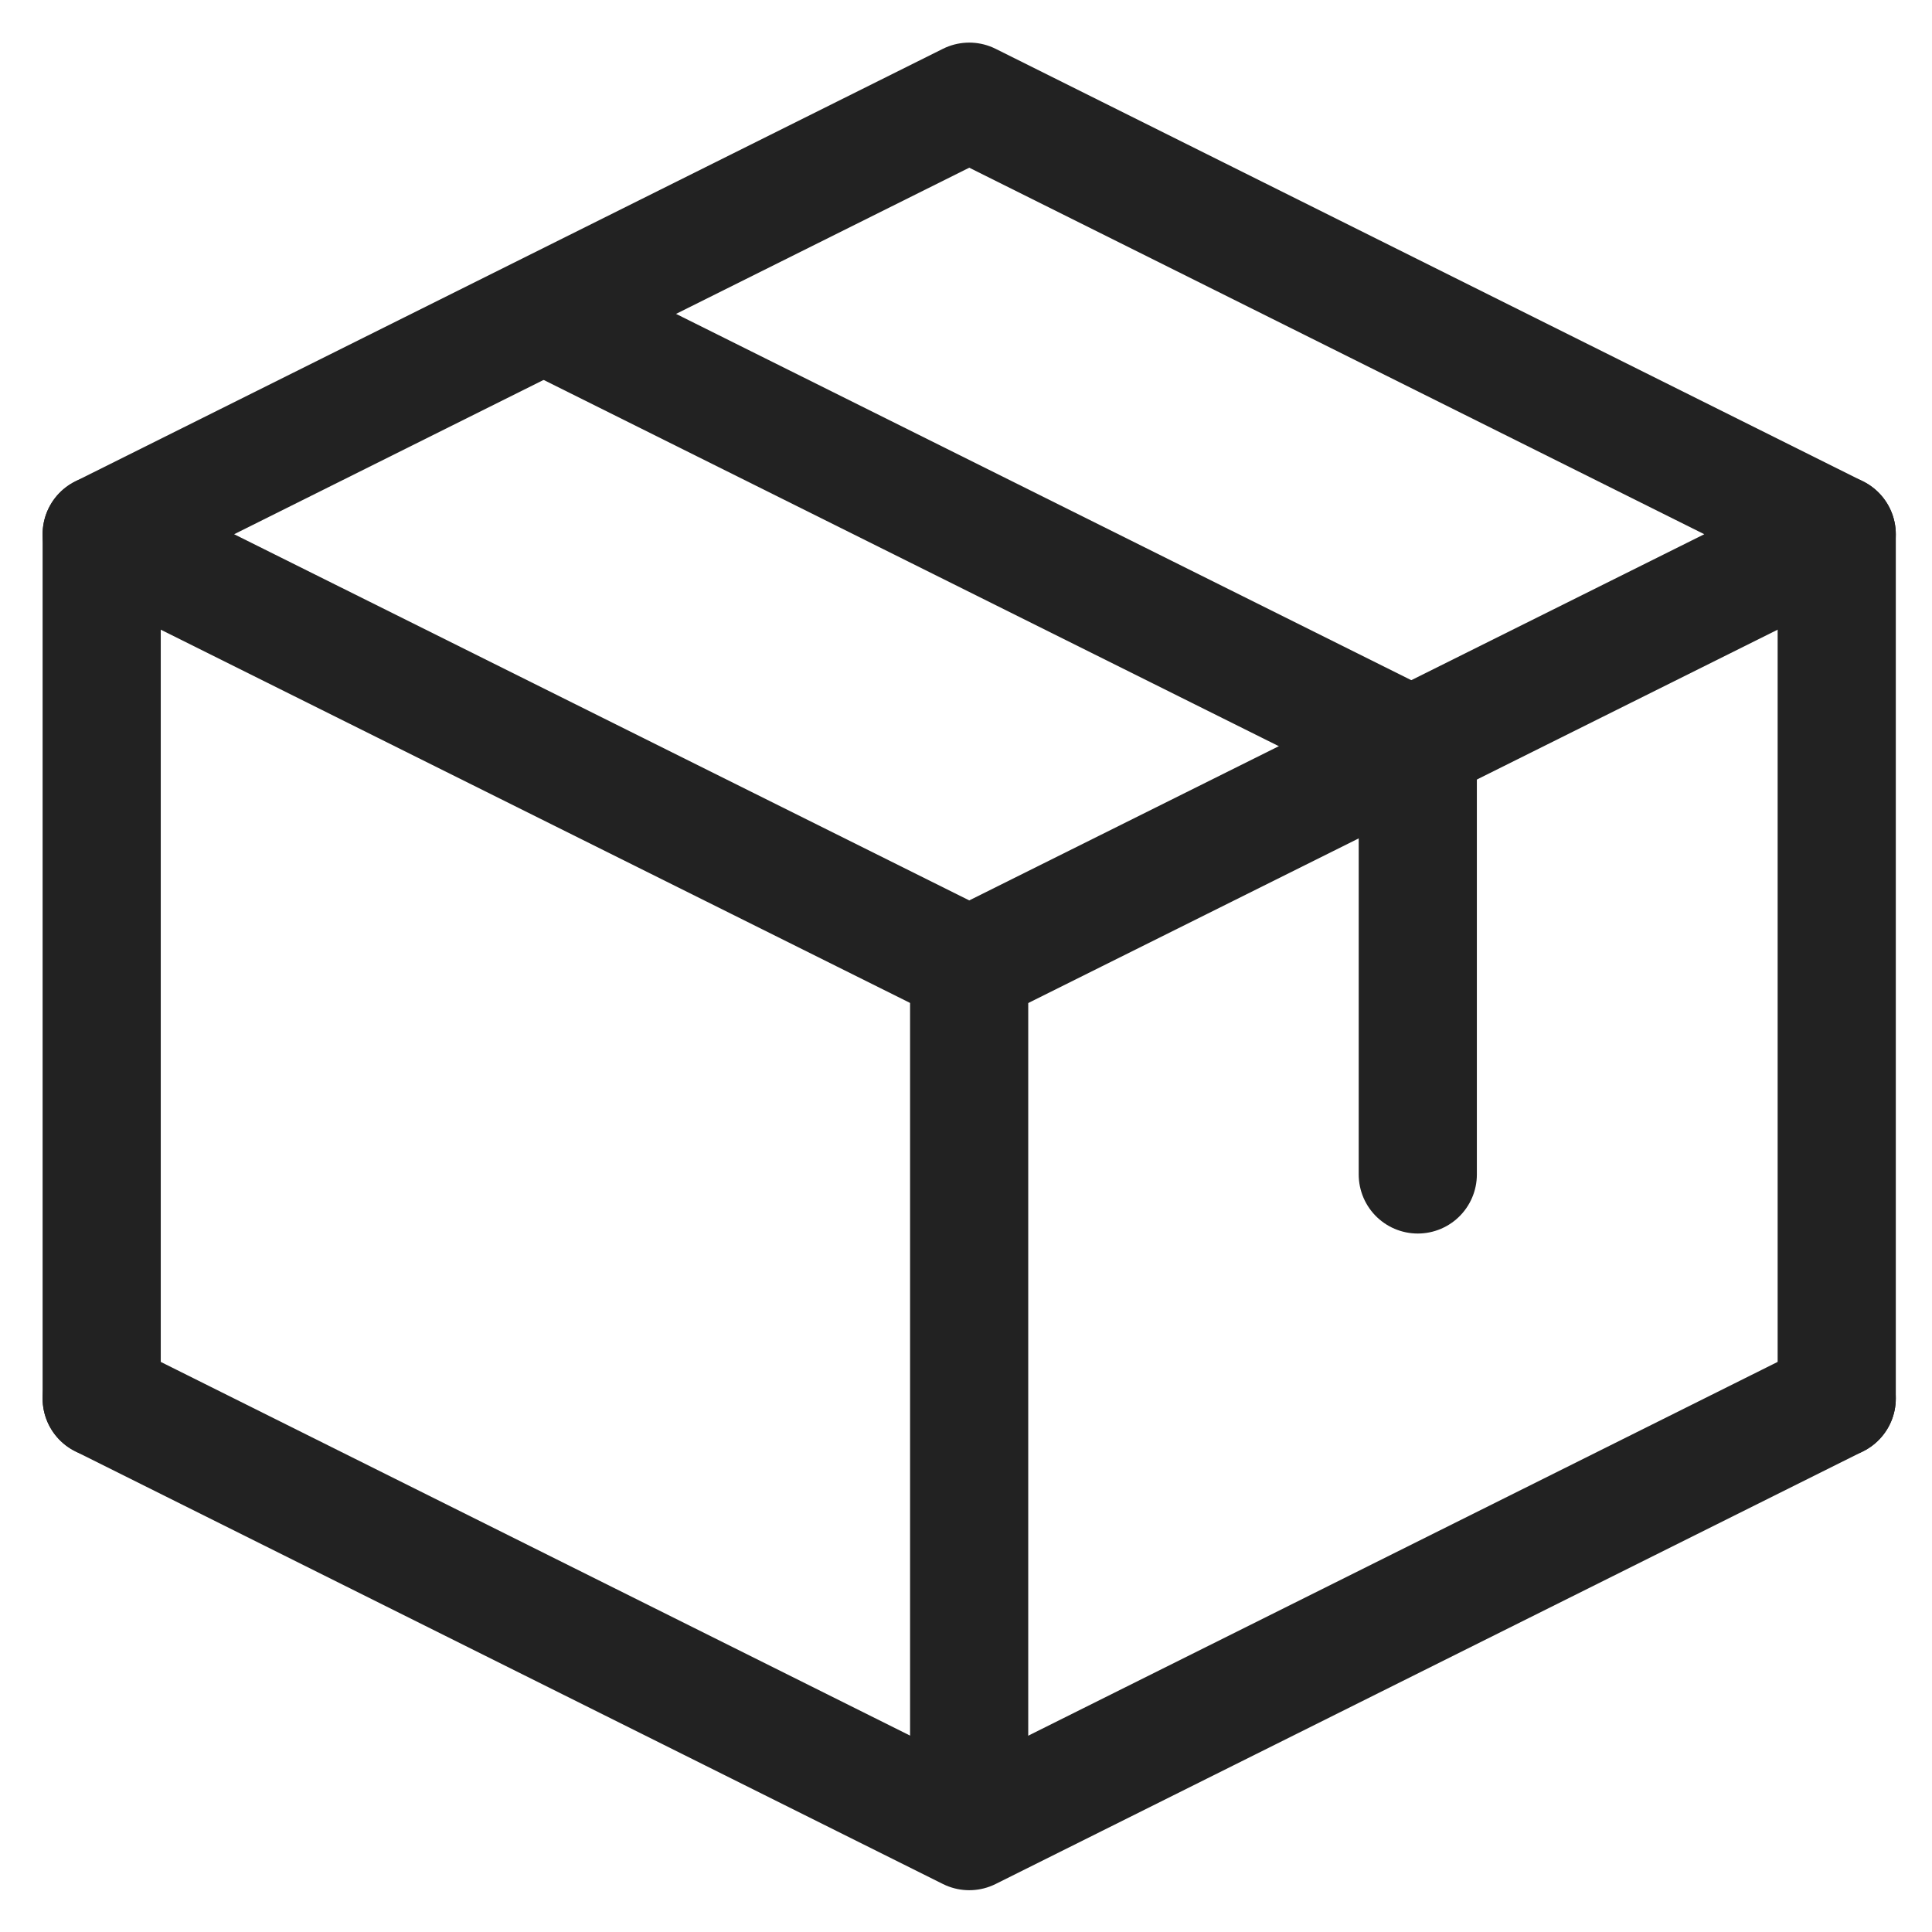
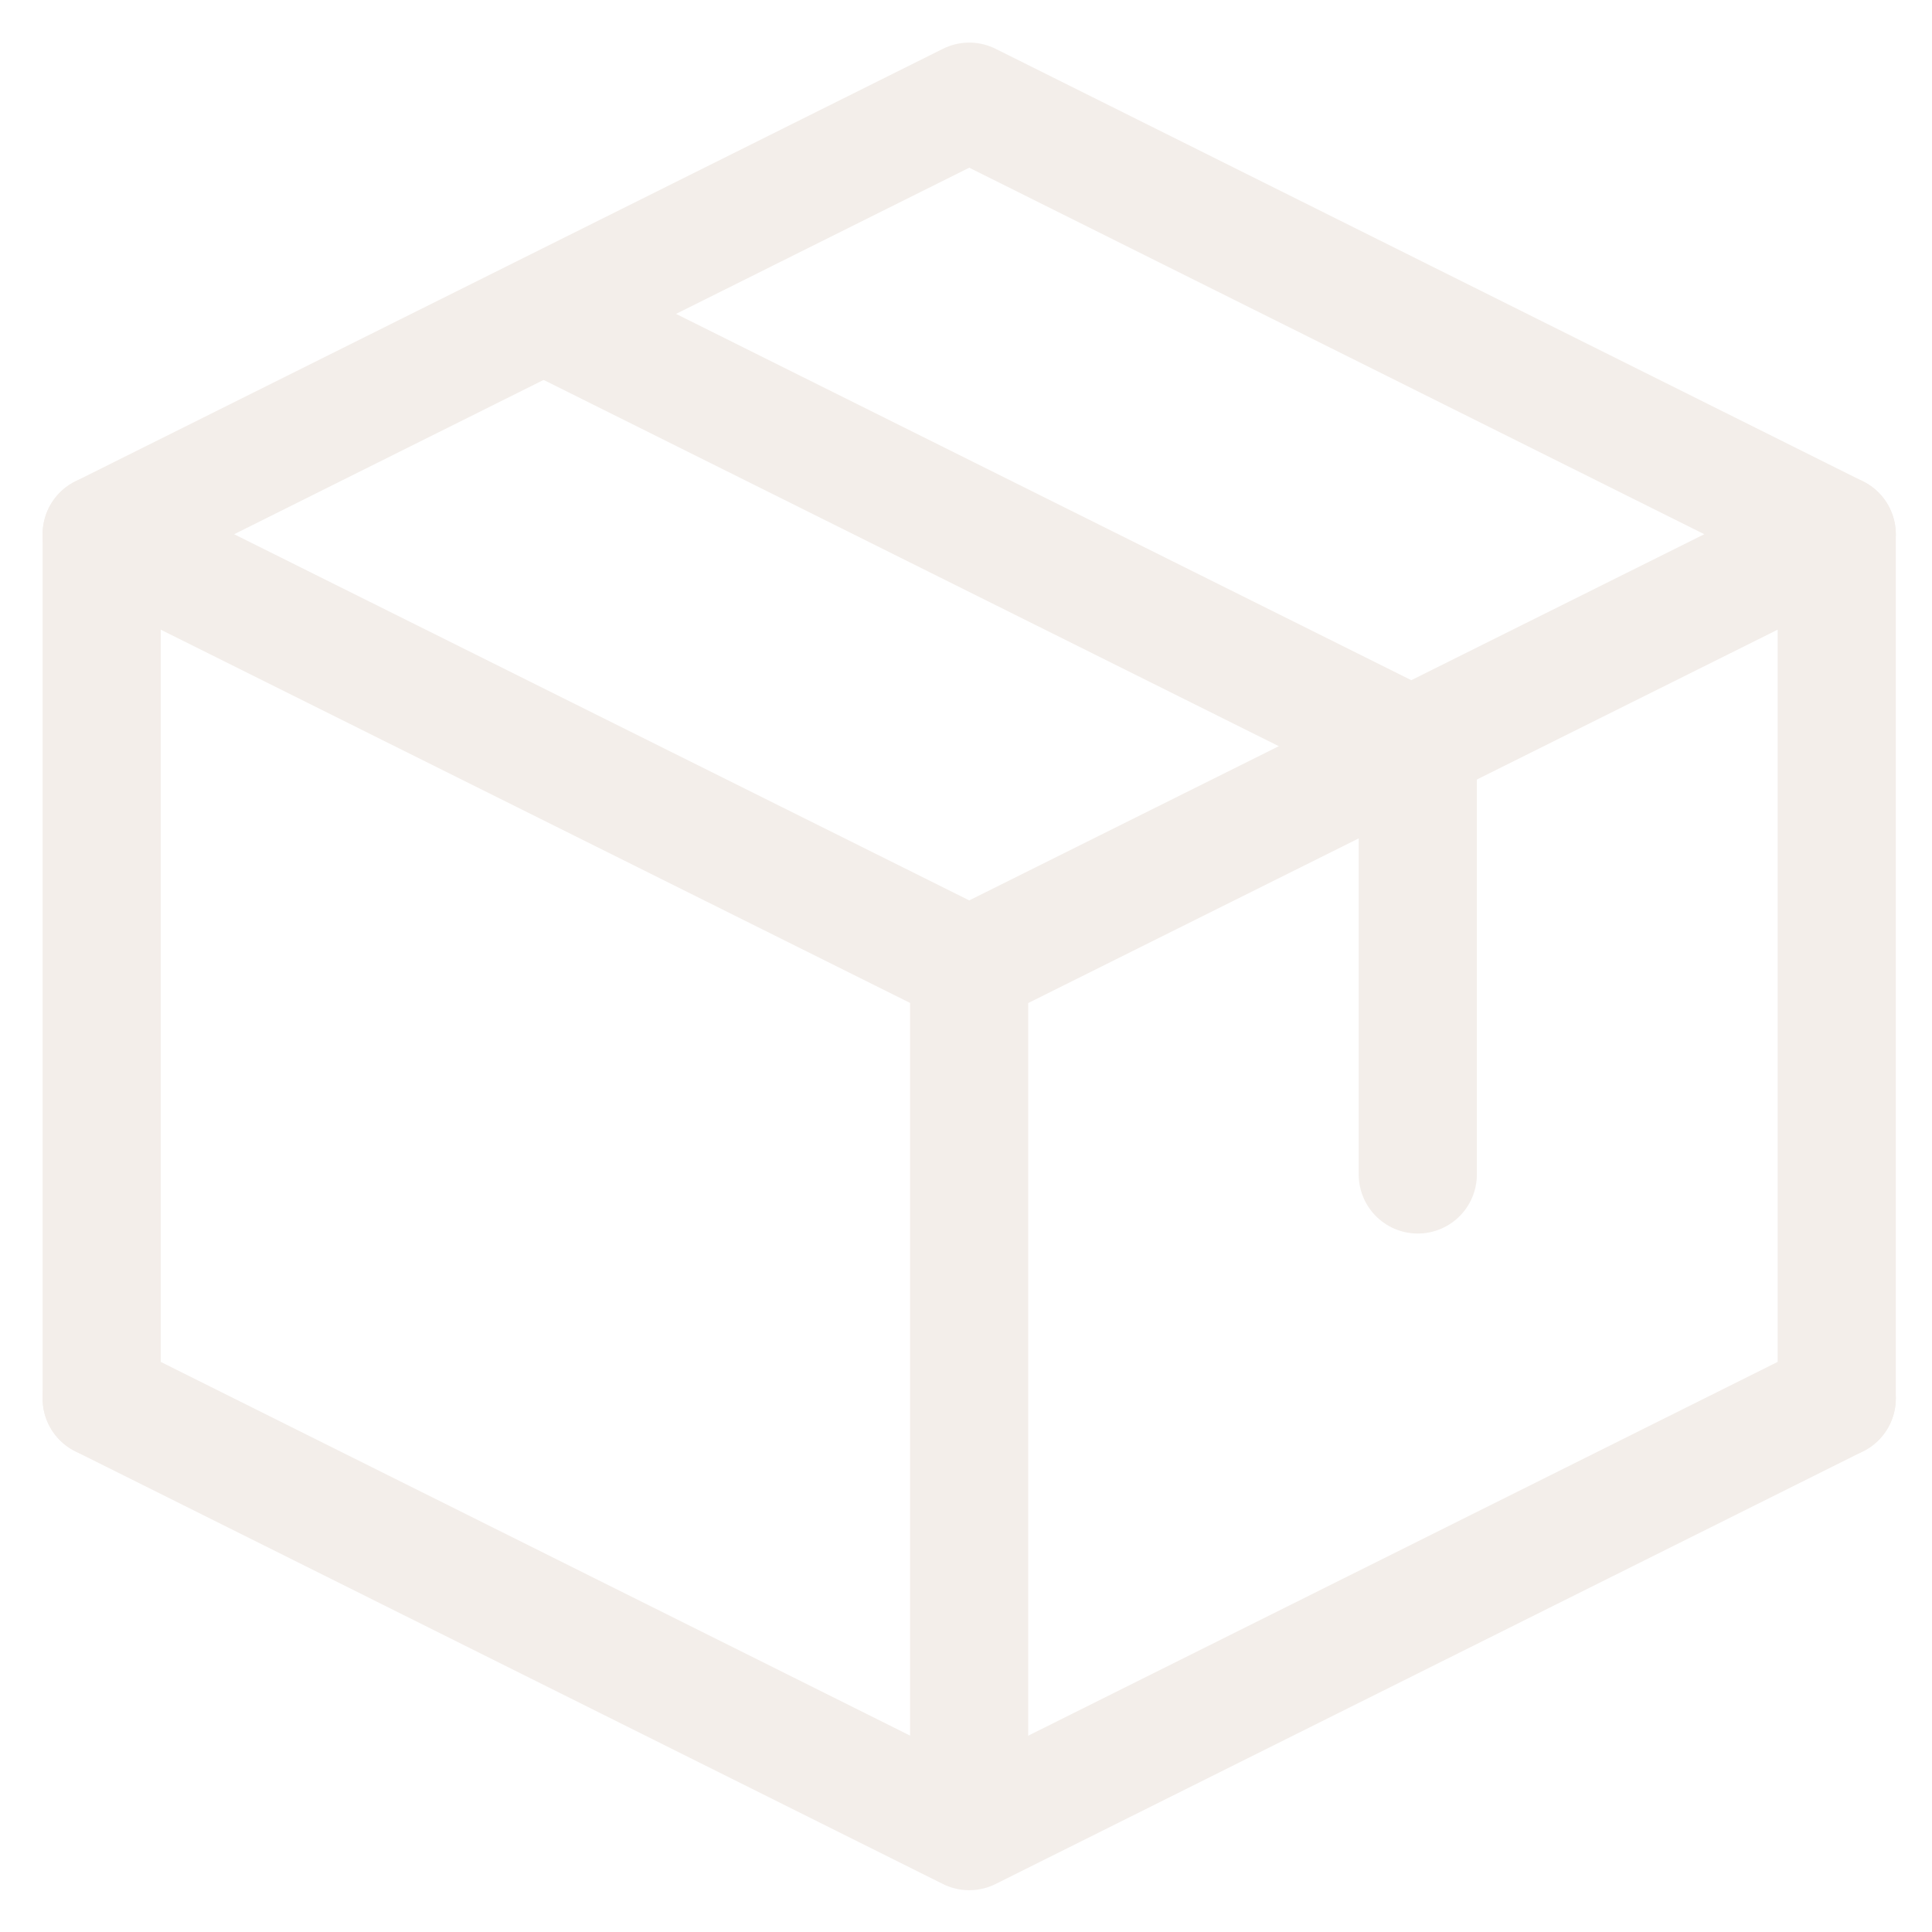
<svg xmlns="http://www.w3.org/2000/svg" width="19" height="19" viewBox="0 0 19 19" fill="none">
-   <path d="M18.063 13.753V5.254" stroke="#222222" stroke-width="1.162" stroke-linecap="round" stroke-linejoin="round" />
-   <path d="M18.063 5.254L9.532 9.504L1 5.254L9.532 1L18.063 5.254Z" stroke="#222222" stroke-width="1.162" stroke-linecap="round" stroke-linejoin="round" />
-   <path d="M18.063 13.753L9.532 18.008L1 13.753" stroke="#222222" stroke-width="1.162" stroke-linecap="round" stroke-linejoin="round" />
-   <path d="M5.412 3.12L13.943 7.37V11.55" stroke="#222222" stroke-width="1.162" stroke-linecap="round" stroke-linejoin="round" />
-   <path d="M1 5.254V13.753" stroke="#222222" stroke-width="1.162" stroke-linecap="round" stroke-linejoin="round" />
-   <path d="M9.531 17.989V9.49" stroke="#222222" stroke-width="1.162" stroke-miterlimit="10" />
+   <path d="M18.063 13.753V5.254" stroke="#F3EEEA" stroke-width="1.162" stroke-linecap="round" stroke-linejoin="round" />
+   <path d="M18.063 5.254L9.532 9.504L1 5.254L9.532 1L18.063 5.254Z" stroke="#F3EEEA" stroke-width="1.162" stroke-linecap="round" stroke-linejoin="round" />
+   <path d="M18.063 13.753L9.532 18.008L1 13.753" stroke="#F3EEEA" stroke-width="1.162" stroke-linecap="round" stroke-linejoin="round" />
+   <path d="M5.412 3.12L13.943 7.37V11.55" stroke="#F3EEEA" stroke-width="1.162" stroke-linecap="round" stroke-linejoin="round" />
+   <path d="M1 5.254V13.753" stroke="#F3EEEA" stroke-width="1.162" stroke-linecap="round" stroke-linejoin="round" />
+   <path d="M9.531 17.989V9.49" stroke="#F3EEEA" stroke-width="1.162" stroke-miterlimit="10" />
</svg>
